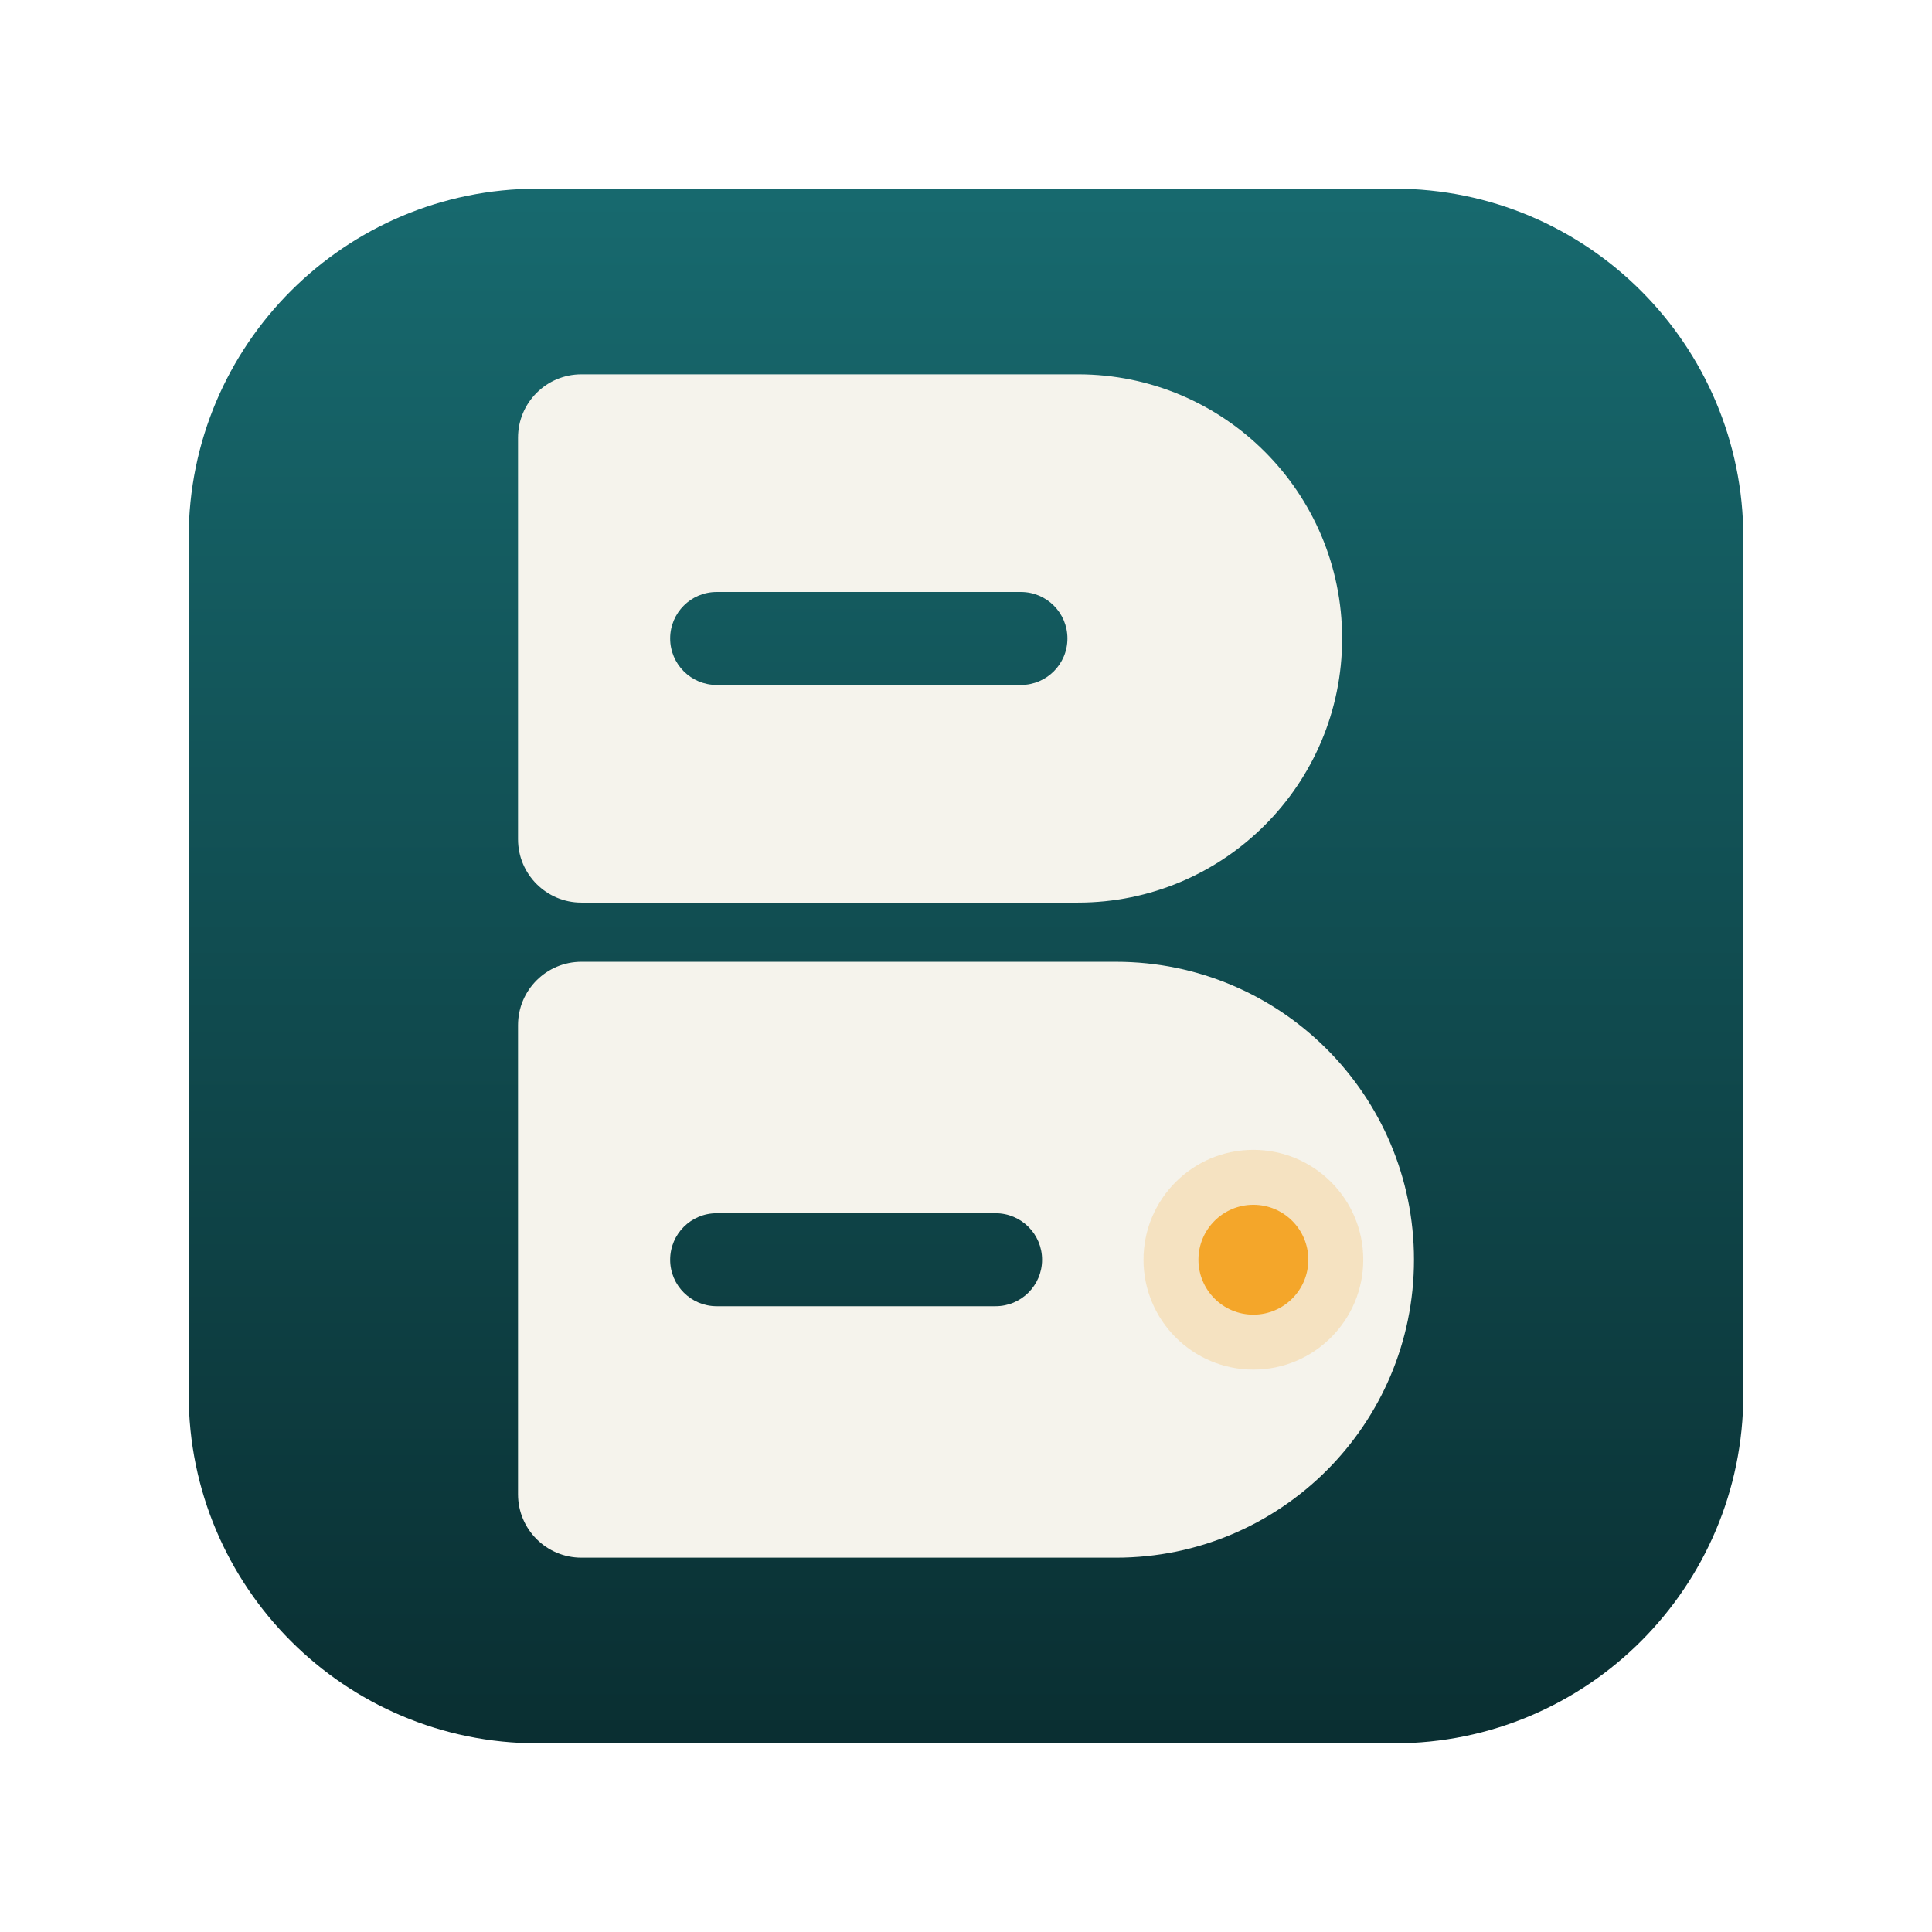
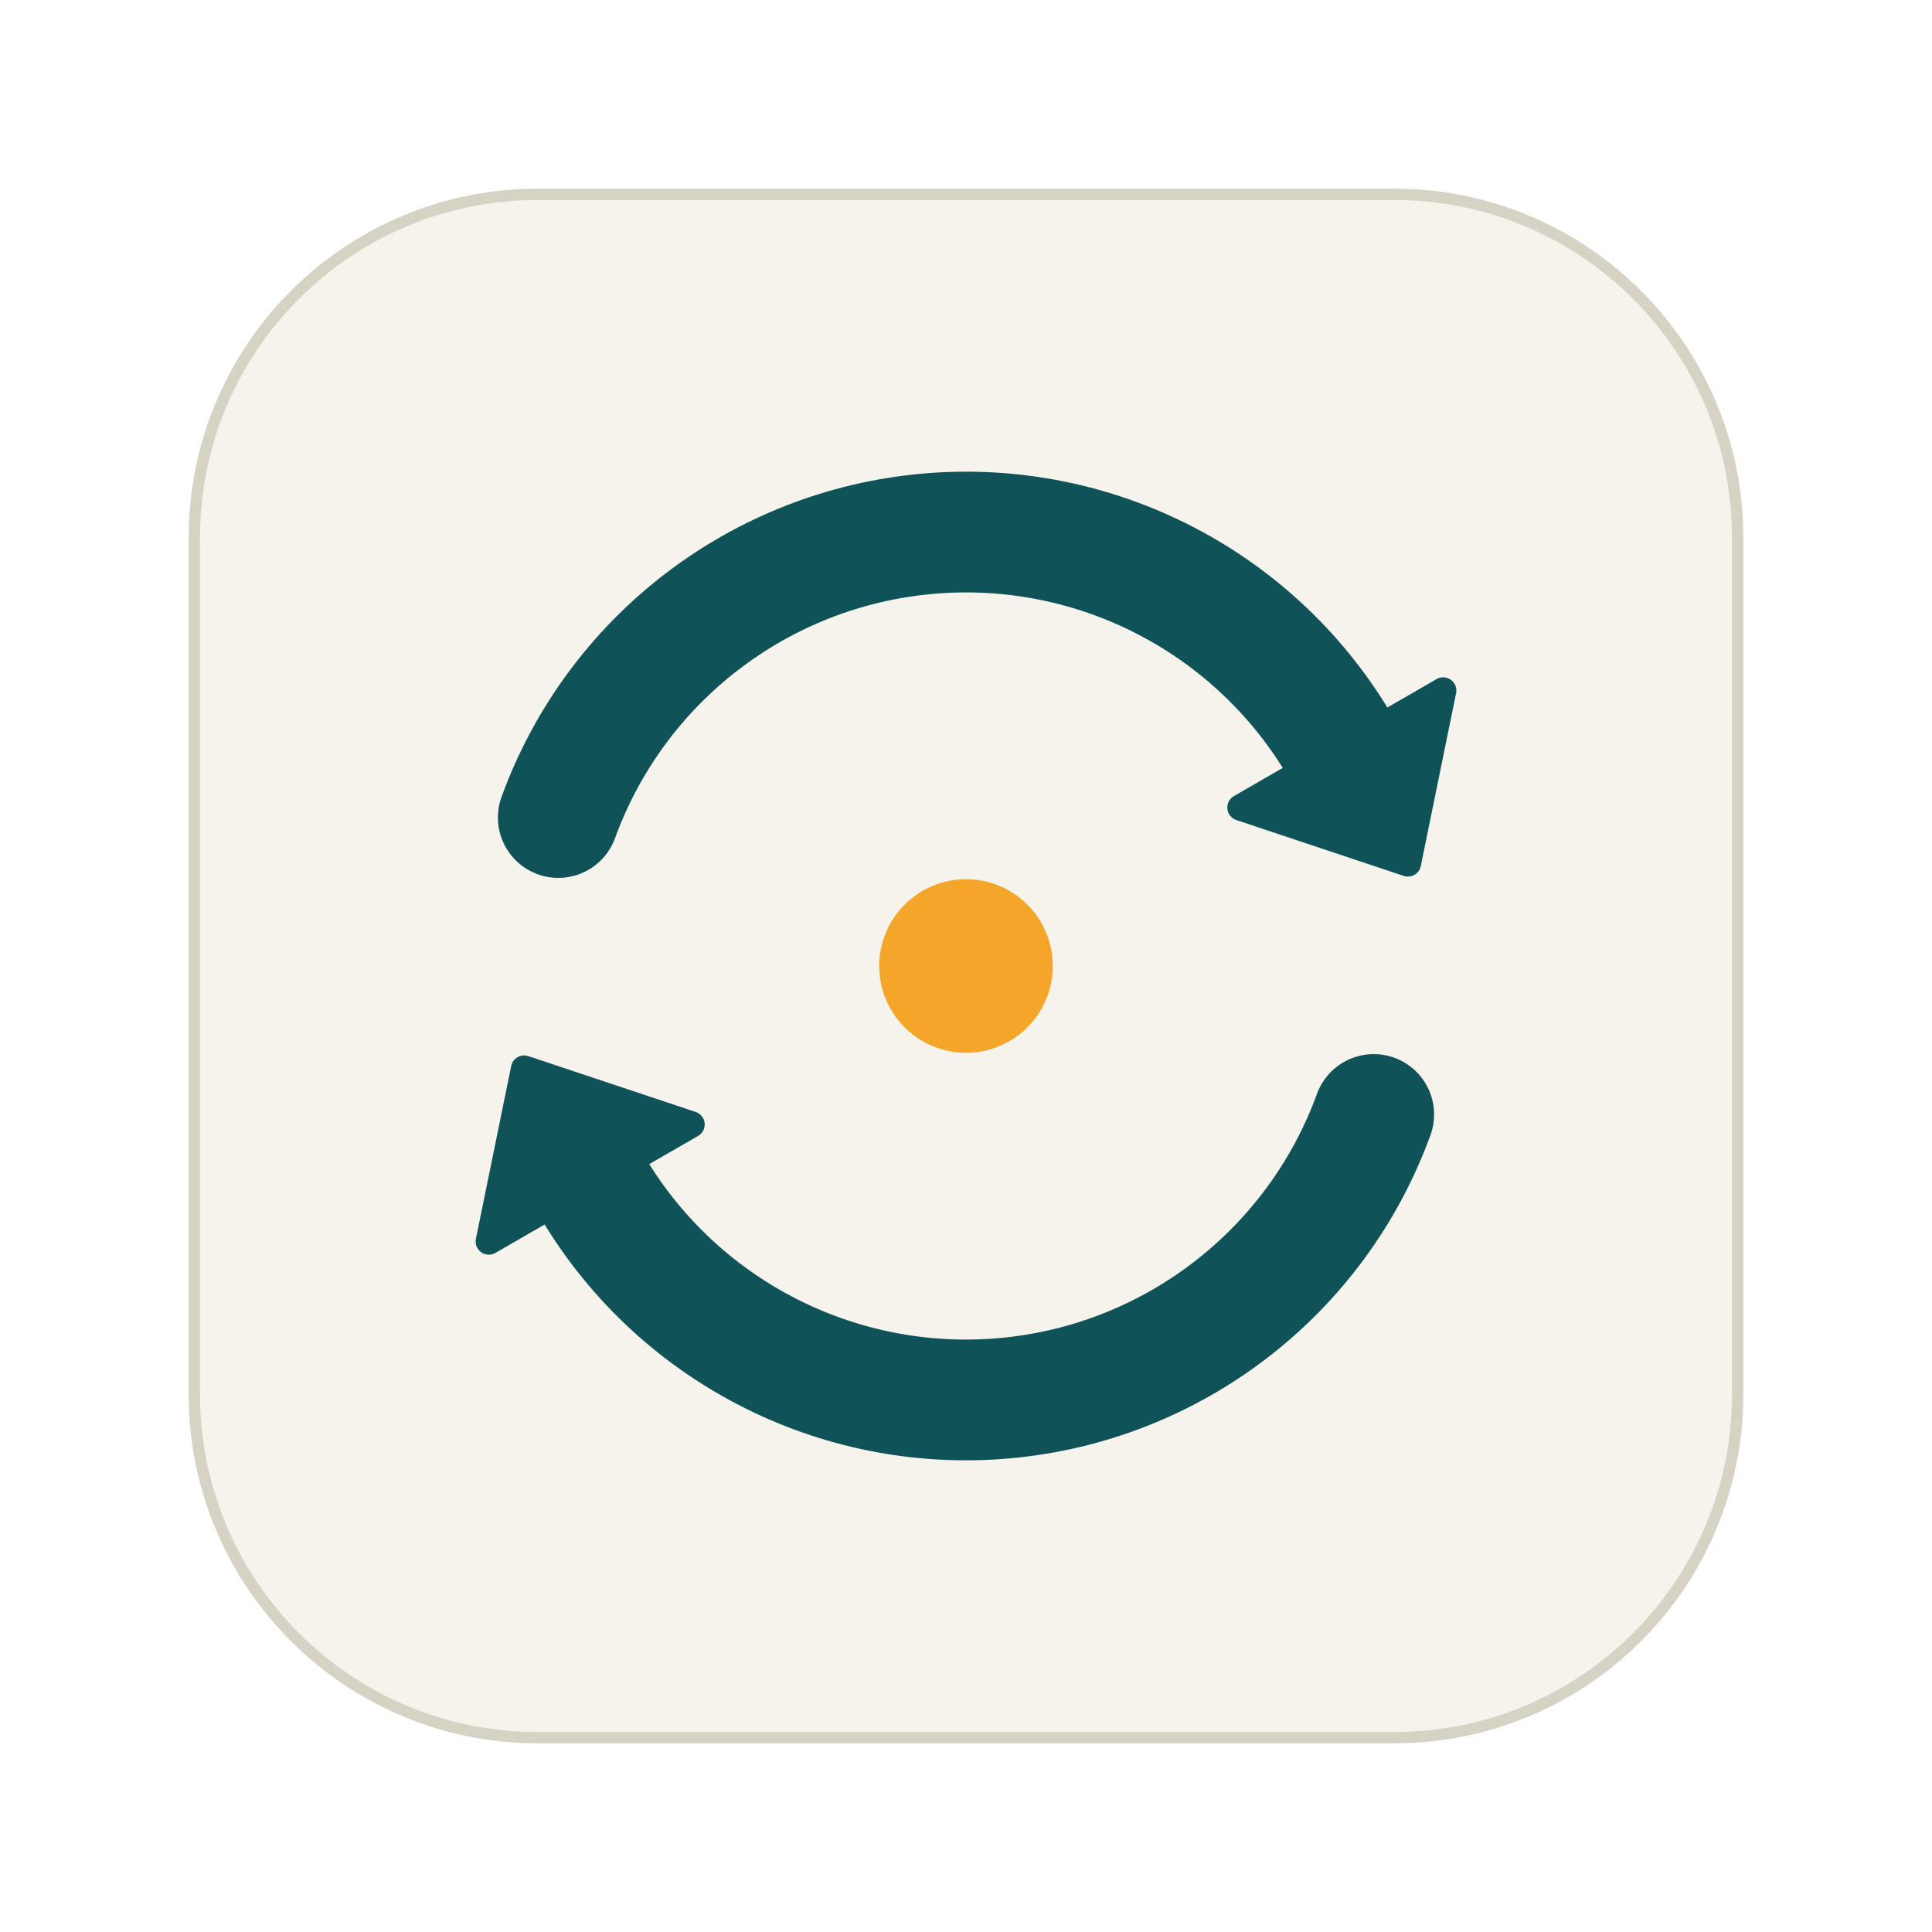
<svg xmlns="http://www.w3.org/2000/svg" viewBox="0 0 1024 1024" width="1024" height="1024">
-   <defs>
-     <linearGradient id="g" x1="0" y1="0" x2="0" y2="1">
-       <stop offset="0" stop-color="#17696E" />
-       <stop offset="1" stop-color="#0A2F32" />
-     </linearGradient>
-   </defs>
-   <rect x="100" y="100" width="824" height="824" rx="185" fill="url(#g)" />
-   <g transform="translate(512 512) scale(1.12) translate(-512 -512)">
-     <path fill="#F5F3EC" fill-rule="evenodd" d="M330,232 H565.0 A125.0,125.0 0 0 1 565.0,482 H330 A30,30 0 0 1 300,452 V262 A30,30 0 0 1 330,232 Z M330,510 H583.0 A141.0,141.0 0 0 1 583.0,792 H330 A30,30 0 0 1 300,762 V540 A30,30 0 0 1 330,510 Z M394.0,335.0 H538.0 A22.0,22.0 0 0 1 538.0,379.0 H394.0 A22.0,22.0 0 0 1 394.0,335.0 Z M394.0,629.0 H526.0 A22.0,22.0 0 0 1 526.0,673.0 H394.0 A22.0,22.0 0 0 1 394.0,629.0 Z" />
-     <circle cx="648" cy="651" r="52" fill="#F4A62A" opacity=".22" />
-     <circle cx="648" cy="651" r="26" fill="#F4A62A" />
-   </g>
+   <rect x="103" y="103" width="818" height="818" rx="182" fill="#F5F3EC" stroke="#D6D2C4" stroke-width="6" />
+   <path d="M295.9 433.3A230 230 0 0 1 711.2 397" fill="none" stroke="#0F5257" stroke-width="64" stroke-linecap="round" />
+   <polygon points="746.2,457.6 764.9,366 657.5,428" fill="#0F5257" stroke="#0F5257" stroke-width="14" stroke-linejoin="round" />
+   <path d="M728.1 590.7A230 230 0 0 1 312.8 627" fill="none" stroke="#0F5257" stroke-width="64" stroke-linecap="round" />
+   <polygon points="277.8,566.4 259.1,658 366.5,596" fill="#0F5257" stroke="#0F5257" stroke-width="14" stroke-linejoin="round" />
+   <circle cx="512" cy="512" r="46" fill="#F4A62A" />
</svg>
